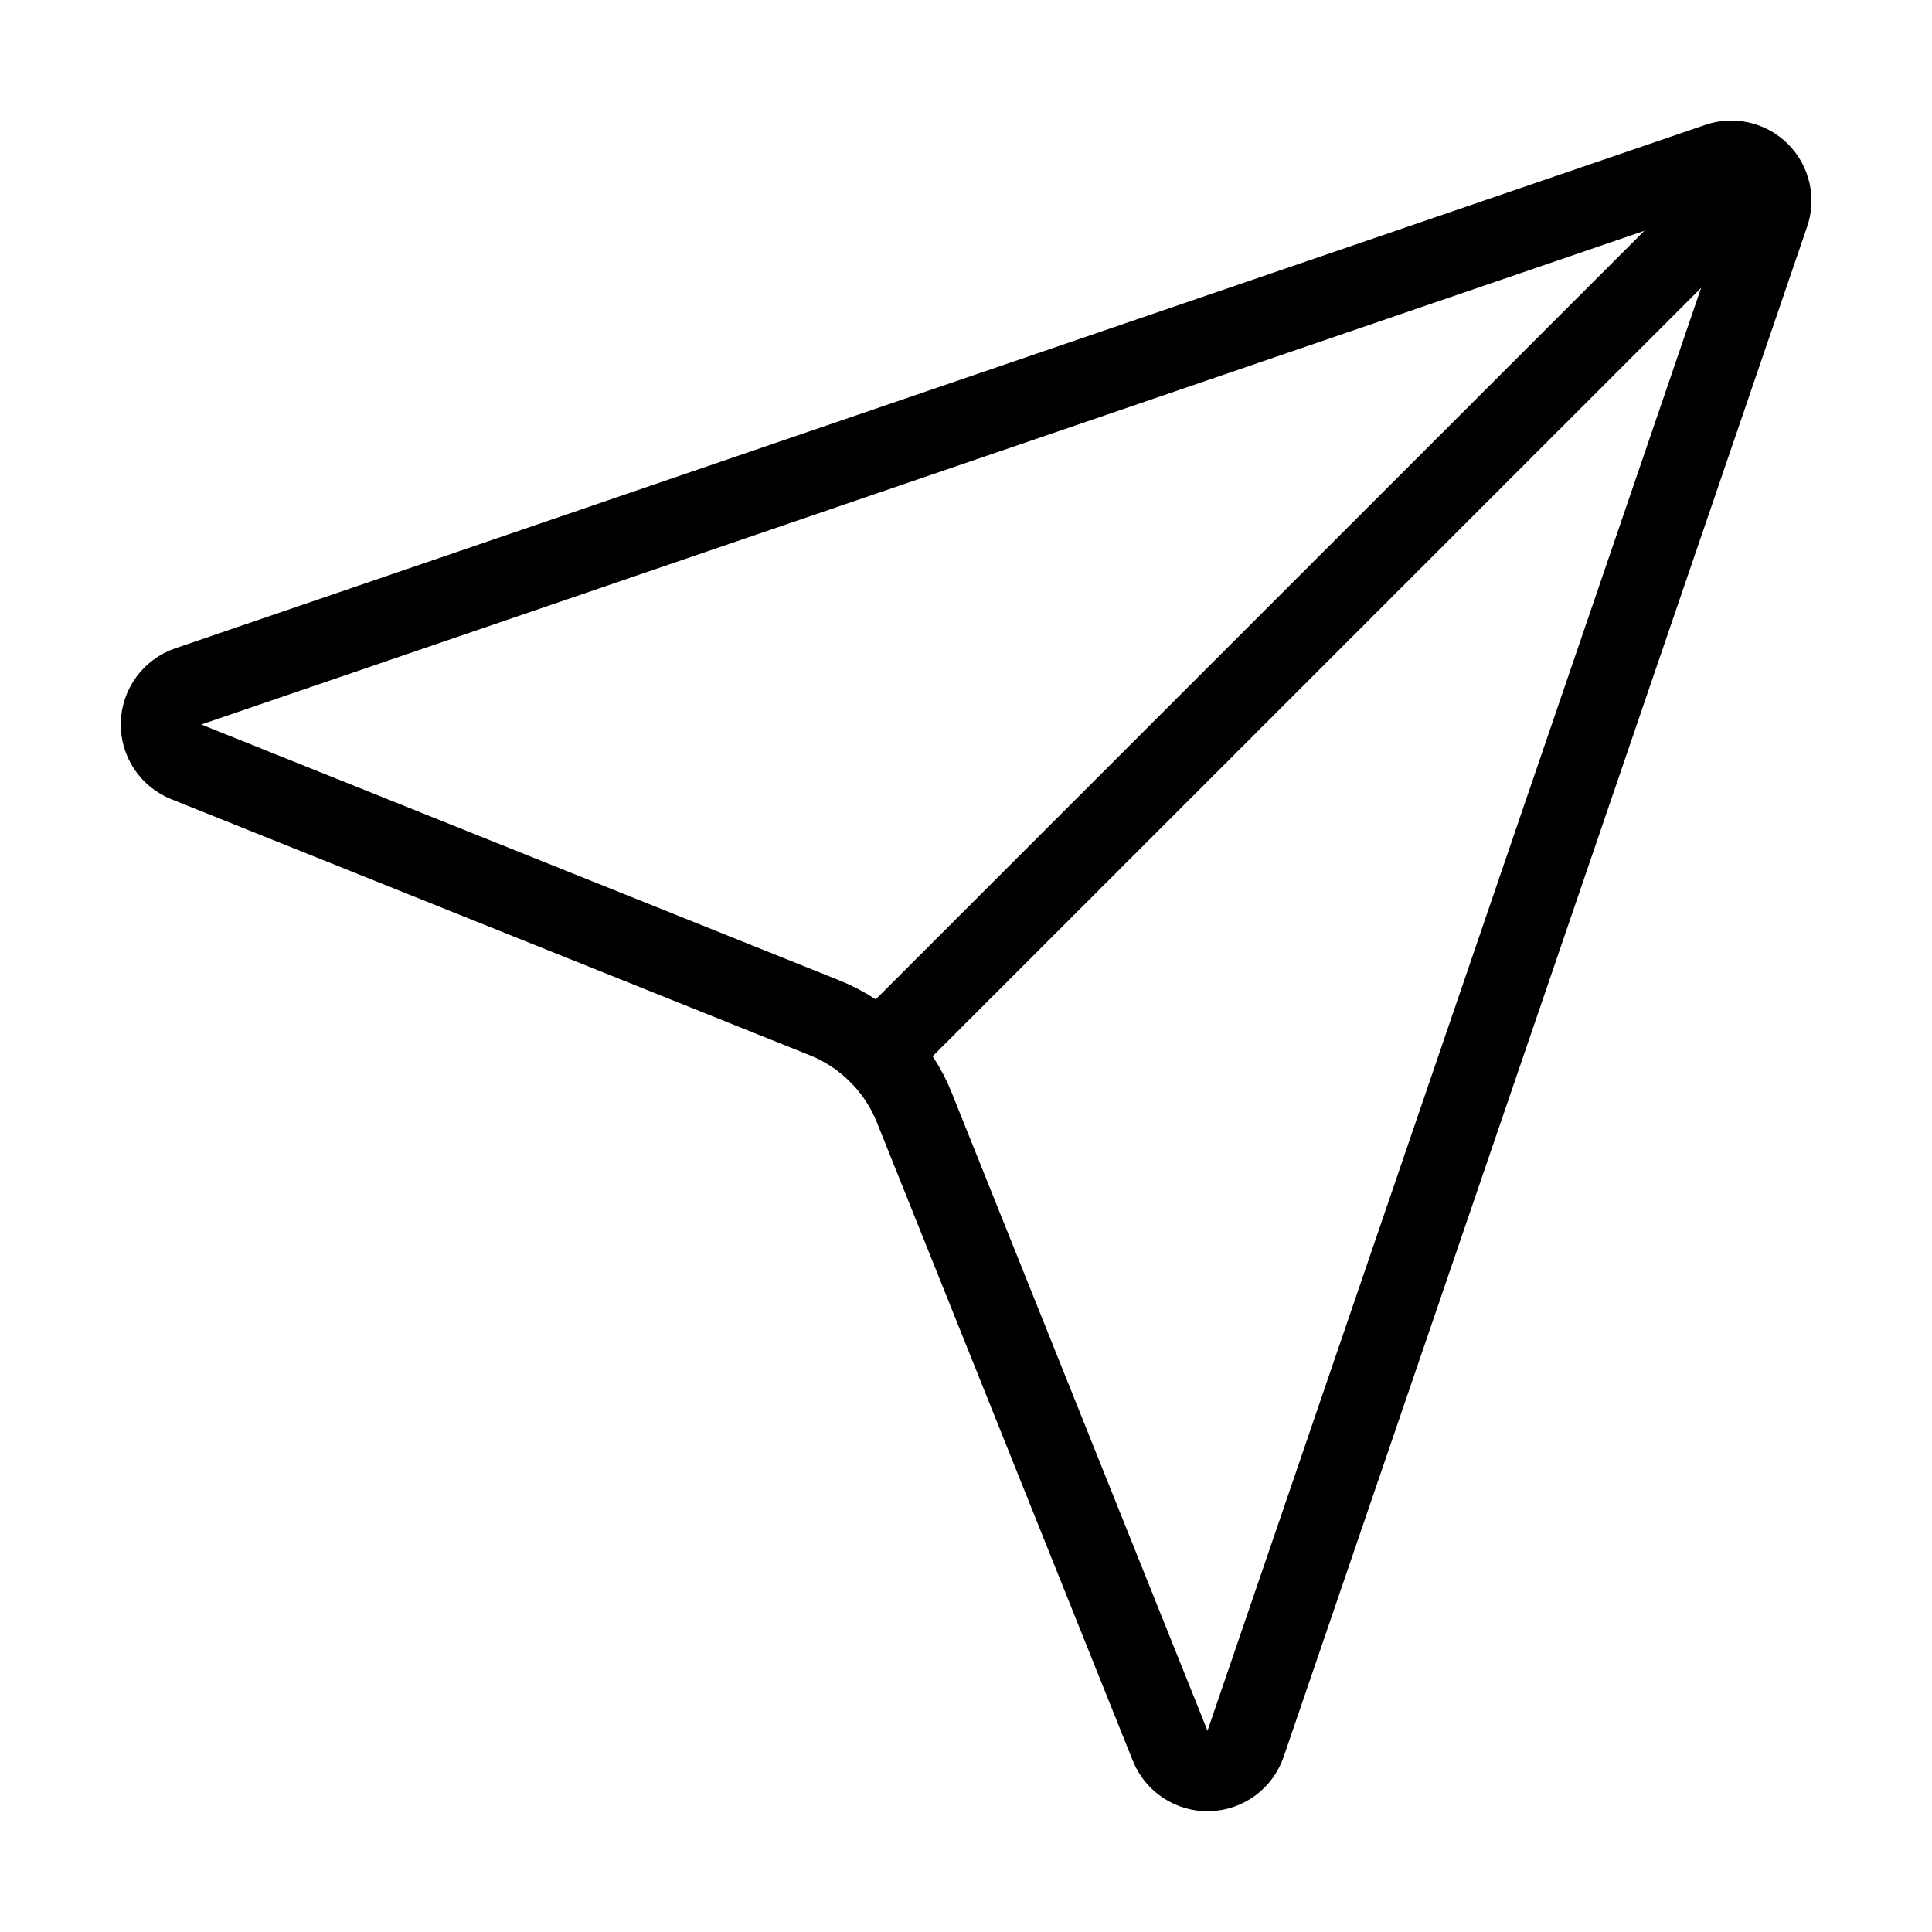
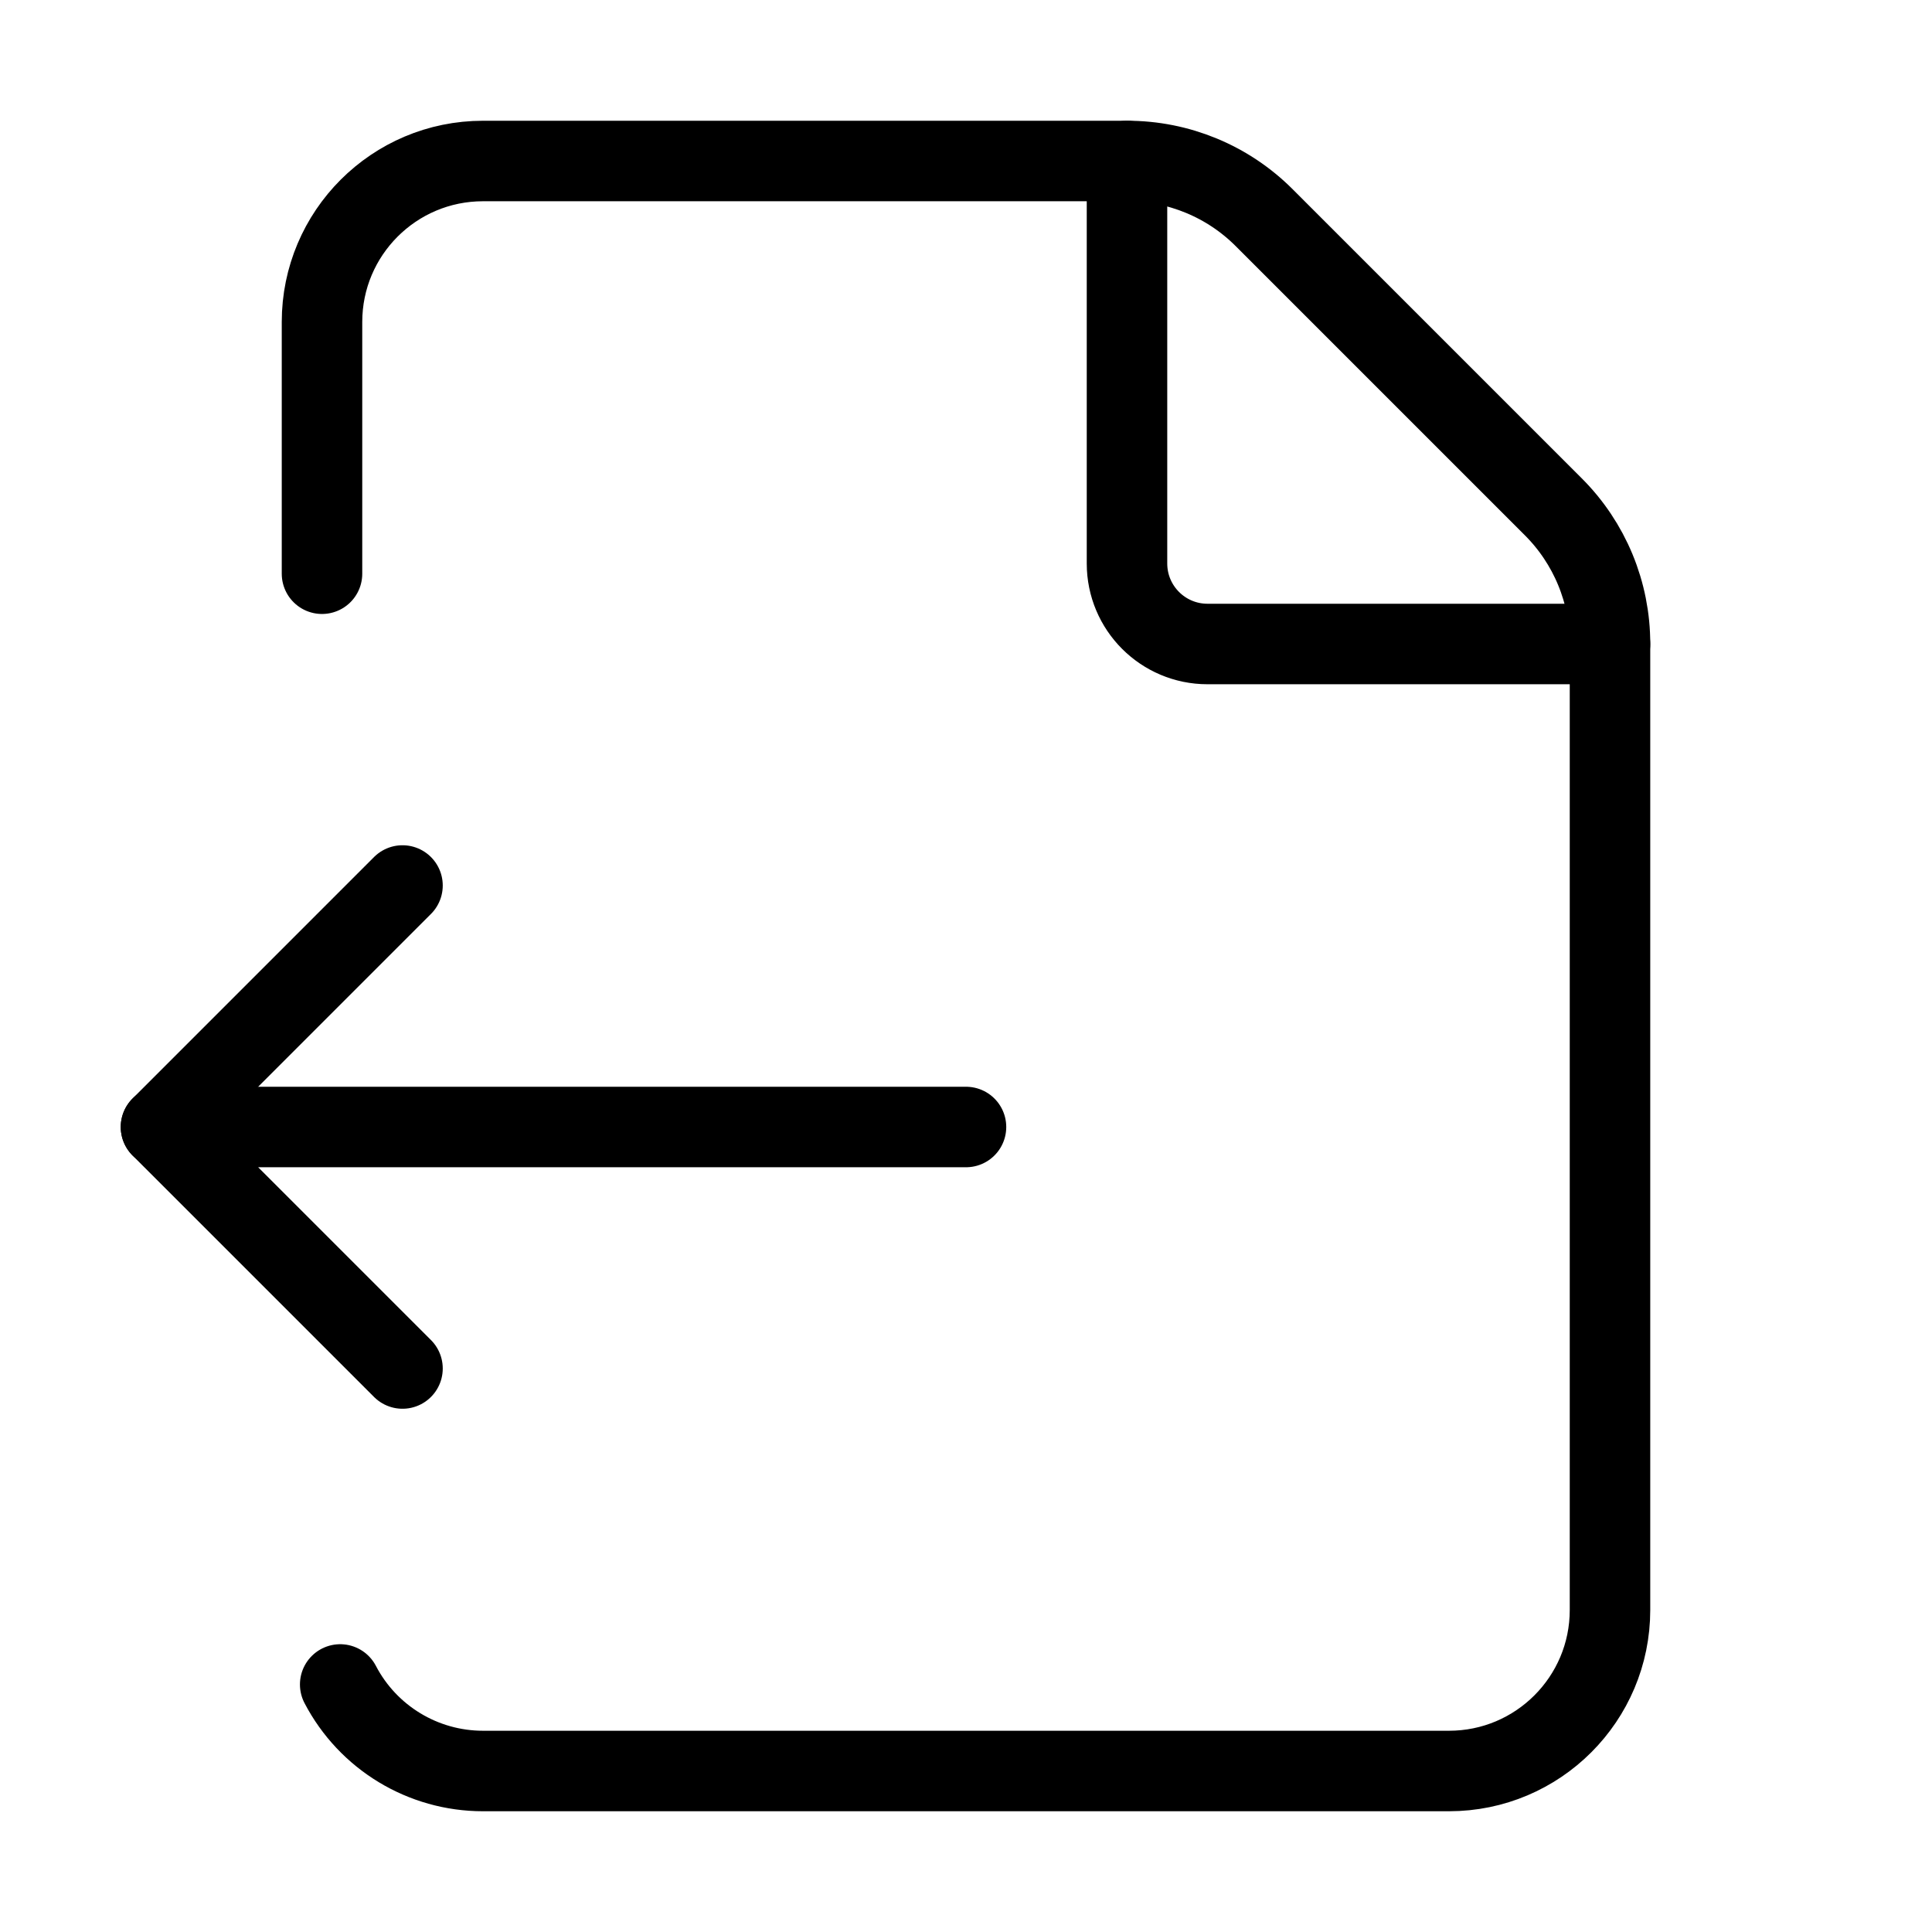
<svg xmlns="http://www.w3.org/2000/svg" width="1em" height="1em" viewBox="0 0 24 24" fill="none" stroke="currentColor" stroke-width="1" stroke-linecap="round" stroke-linejoin="round" aria-hidden="true" focusable="false">
-   <path d="M14.536 21.686a.5.5 0 0 0 .937-.024l6.5-19a.496.496 0 0 0-.635-.635l-19 6.5a.5.5 0 0 0-.024.937l7.93 3.18a2 2 0 0 1 1.112 1.11z" />
-   <path d="m21.854 2.147-10.94 10.939" />
+   <path d="M4.226 20.925A2 2 0 0 0 6 22h12a2 2 0 0 0 2-2V8a2.4 2.4 0 0 0-.706-1.706l-3.588-3.588A2.4 2.4 0 0 0 14 2H6a2 2 0 0 0-2 2v3.127" />
+   <path d="M14 2v5a1 1 0 0 0 1 1h5" />
+   <path d="m5 11-3 3" />
+   <path d="m5 17-3-3h10" />
</svg>
